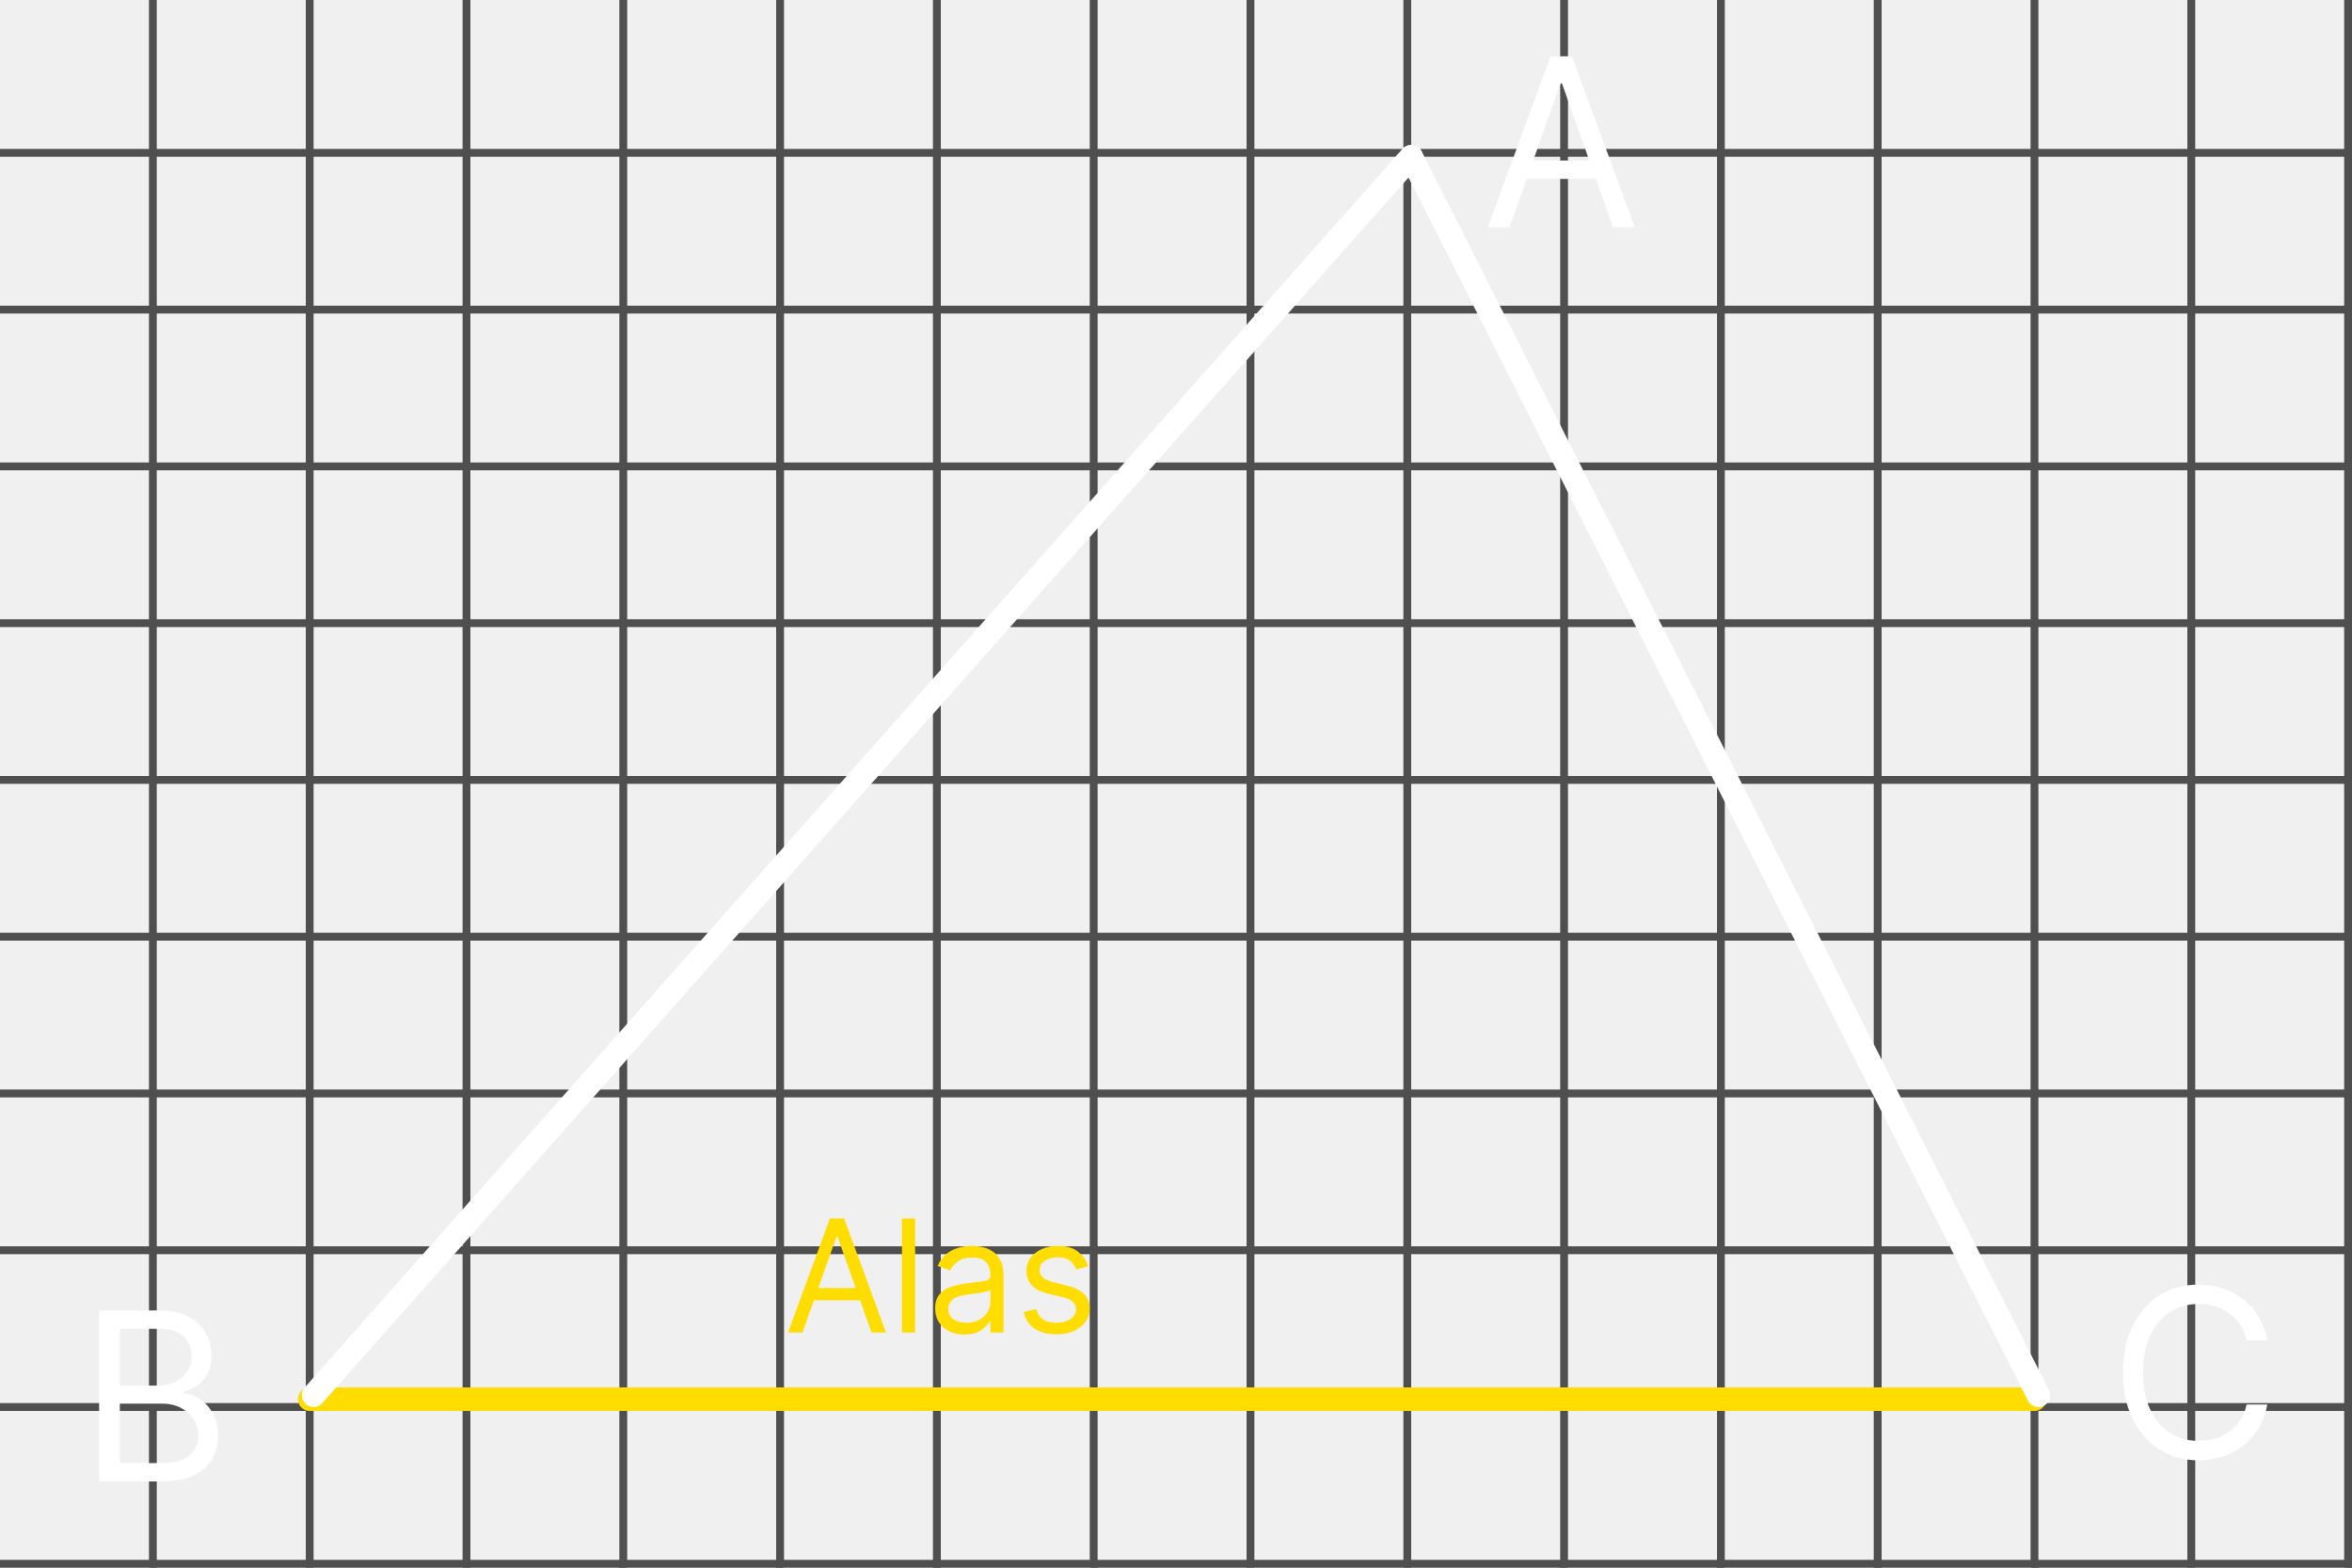
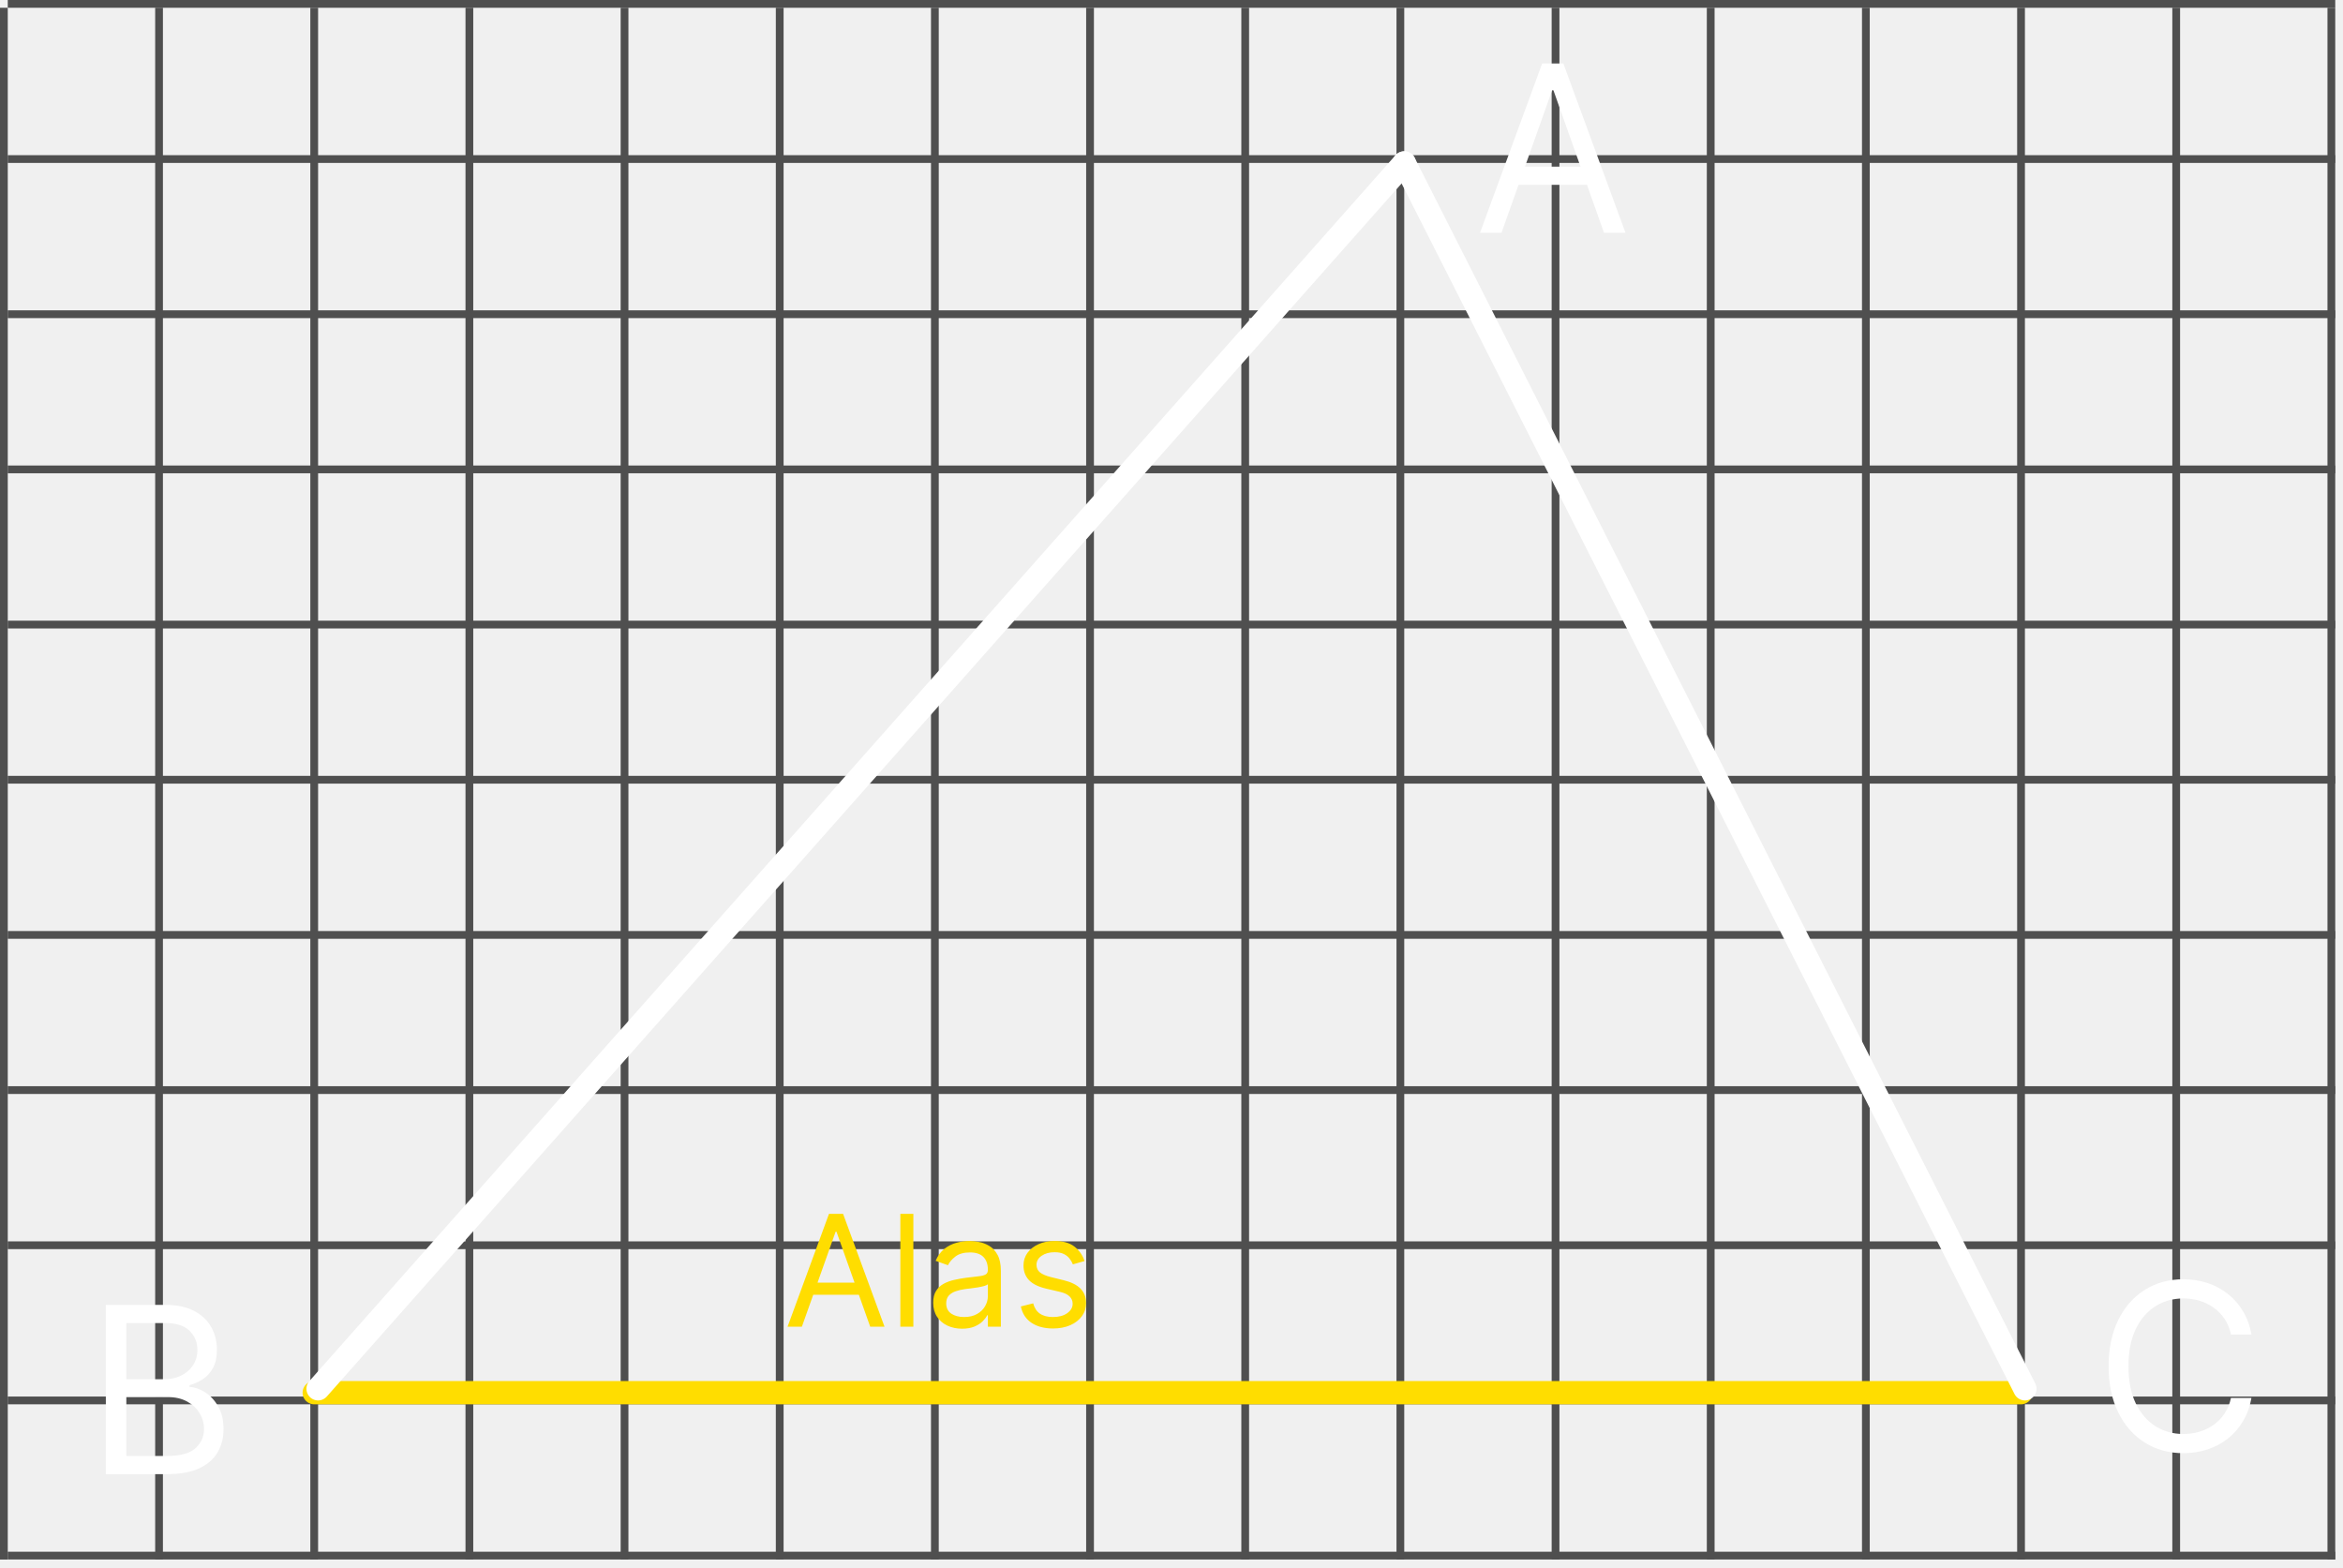
- <svg xmlns="http://www.w3.org/2000/svg" width="300" height="200" viewBox="0 0 300 200" fill="none">
-   <g clip-path="url(#clip0_3_505)">
-     <line y1="79.5" x2="300" y2="79.5" stroke="#4F4F4F" />
-     <line y1="159.5" x2="300" y2="159.5" stroke="#4F4F4F" />
-     <line y1="39.5" x2="300" y2="39.5" stroke="#4F4F4F" />
-     <line y1="119.5" x2="300" y2="119.5" stroke="#4F4F4F" />
-     <line y1="199.5" x2="300" y2="199.5" stroke="#4F4F4F" />
-     <line y1="19.5" x2="300" y2="19.5" stroke="#4F4F4F" />
-     <line y1="99.5" x2="300" y2="99.5" stroke="#4F4F4F" />
-     <line y1="179.5" x2="300" y2="179.5" stroke="#4F4F4F" />
-     <line y1="59.5" x2="300" y2="59.5" stroke="#4F4F4F" />
-     <line y1="139.5" x2="300" y2="139.5" stroke="#4F4F4F" />
-     <line x1="159.5" y1="200.01" x2="159.5" stroke="#4F4F4F" />
-     <line x1="79.5" y1="200.01" x2="79.5" stroke="#4F4F4F" />
-     <line x1="239.5" y1="200.01" x2="239.5" stroke="#4F4F4F" />
-     <line x1="39.5" y1="200.01" x2="39.5" stroke="#4F4F4F" />
-     <line x1="199.5" y1="200.01" x2="199.5" stroke="#4F4F4F" />
-     <line x1="119.5" y1="200.01" x2="119.5" stroke="#4F4F4F" />
-     <line x1="279.5" y1="200.01" x2="279.5" stroke="#4F4F4F" />
-     <line x1="19.5" y1="200.01" x2="19.5" stroke="#4F4F4F" />
-     <line x1="179.5" y1="200.01" x2="179.5" stroke="#4F4F4F" />
-     <line x1="99.5" y1="200.01" x2="99.5" stroke="#4F4F4F" />
-     <line x1="259.5" y1="200.01" x2="259.5" stroke="#4F4F4F" />
-     <line x1="59.5" y1="200.01" x2="59.5" stroke="#4F4F4F" />
-     <line x1="219.5" y1="200.01" x2="219.5" stroke="#4F4F4F" />
-     <line x1="139.5" y1="200.01" x2="139.5" stroke="#4F4F4F" />
-     <line x1="299.5" y1="200.01" x2="299.5" stroke="#4F4F4F" />
-     <line x1="39.5" y1="178.5" x2="259.5" y2="178.5" stroke="#FFDD00" stroke-width="3" stroke-linecap="round" />
-     <path d="M40 178L180 20" stroke="white" stroke-width="3" stroke-linecap="round" />
-     <path d="M260 178L180 20" stroke="white" stroke-width="3" stroke-linecap="round" />
-     <path d="M192.537 29H189.767L197.778 7.182H200.506L208.517 29H205.747L199.227 10.633H199.057L192.537 29ZM193.56 20.477H204.724V22.821H193.56V20.477Z" fill="white" />
-     <path d="M289.199 171H286.557C286.401 170.24 286.127 169.572 285.737 168.997C285.353 168.422 284.884 167.939 284.33 167.548C283.783 167.151 283.176 166.852 282.509 166.653C281.841 166.455 281.145 166.355 280.42 166.355C279.099 166.355 277.903 166.689 276.83 167.357C275.765 168.024 274.916 169.008 274.284 170.308C273.659 171.607 273.347 173.202 273.347 175.091C273.347 176.98 273.659 178.575 274.284 179.874C274.916 181.174 275.765 182.158 276.83 182.825C277.903 183.493 279.099 183.827 280.42 183.827C281.145 183.827 281.841 183.727 282.509 183.528C283.176 183.33 283.783 183.035 284.33 182.644C284.884 182.246 285.353 181.76 285.737 181.185C286.127 180.602 286.401 179.935 286.557 179.182H289.199C289 180.297 288.638 181.295 288.112 182.175C287.587 183.056 286.933 183.805 286.152 184.423C285.371 185.034 284.494 185.499 283.521 185.819C282.555 186.138 281.521 186.298 280.42 186.298C278.56 186.298 276.905 185.844 275.456 184.935C274.007 184.026 272.867 182.733 272.036 181.057C271.205 179.381 270.79 177.392 270.79 175.091C270.79 172.79 271.205 170.801 272.036 169.125C272.867 167.449 274.007 166.156 275.456 165.247C276.905 164.338 278.56 163.884 280.42 163.884C281.521 163.884 282.555 164.043 283.521 164.363C284.494 164.683 285.371 165.151 286.152 165.769C286.933 166.38 287.587 167.126 288.112 168.006C288.638 168.88 289 169.878 289.199 171Z" fill="white" />
-     <path d="M12.642 189V167.182H20.27C21.79 167.182 23.043 167.445 24.03 167.97C25.018 168.489 25.753 169.188 26.236 170.069C26.719 170.942 26.96 171.912 26.96 172.977C26.96 173.915 26.793 174.689 26.459 175.3C26.133 175.911 25.7 176.393 25.16 176.749C24.627 177.104 24.048 177.366 23.423 177.537V177.75C24.091 177.793 24.762 178.027 25.437 178.453C26.111 178.879 26.676 179.49 27.131 180.286C27.585 181.081 27.812 182.054 27.812 183.205C27.812 184.298 27.564 185.282 27.067 186.156C26.57 187.029 25.785 187.722 24.712 188.233C23.64 188.744 22.244 189 20.526 189H12.642ZM15.284 186.656H20.526C22.251 186.656 23.477 186.322 24.201 185.655C24.933 184.98 25.298 184.163 25.298 183.205C25.298 182.466 25.11 181.784 24.734 181.159C24.357 180.527 23.821 180.023 23.125 179.646C22.429 179.263 21.605 179.071 20.653 179.071H15.284V186.656ZM15.284 176.77H20.185C20.98 176.77 21.697 176.614 22.337 176.301C22.983 175.989 23.494 175.548 23.871 174.98C24.254 174.412 24.446 173.744 24.446 172.977C24.446 172.018 24.112 171.205 23.445 170.538C22.777 169.863 21.719 169.526 20.27 169.526H15.284V176.77Z" fill="white" />
-     <path d="M102.358 170H100.511L105.852 155.455H107.67L113.011 170H111.165L106.818 157.756H106.705L102.358 170ZM103.04 164.318H110.483V165.881H103.04V164.318ZM116.726 155.455V170H115.05V155.455H116.726ZM123.006 170.256C122.315 170.256 121.687 170.125 121.124 169.865C120.56 169.6 120.113 169.219 119.782 168.722C119.45 168.22 119.284 167.614 119.284 166.903C119.284 166.278 119.408 165.772 119.654 165.384C119.9 164.991 120.229 164.683 120.641 164.46C121.053 164.238 121.507 164.072 122.005 163.963C122.507 163.849 123.011 163.759 123.517 163.693C124.18 163.608 124.718 163.544 125.13 163.501C125.546 163.454 125.849 163.376 126.039 163.267C126.233 163.158 126.33 162.969 126.33 162.699V162.642C126.33 161.941 126.138 161.397 125.755 161.009C125.376 160.62 124.801 160.426 124.029 160.426C123.229 160.426 122.601 160.601 122.147 160.952C121.692 161.302 121.373 161.676 121.188 162.074L119.597 161.506C119.881 160.843 120.26 160.327 120.733 159.957C121.212 159.583 121.732 159.323 122.296 159.176C122.864 159.025 123.423 158.949 123.972 158.949C124.322 158.949 124.725 158.991 125.179 159.077C125.639 159.157 126.081 159.325 126.507 159.581C126.938 159.837 127.296 160.223 127.58 160.739C127.864 161.255 128.006 161.946 128.006 162.812V170H126.33V168.523H126.245C126.131 168.759 125.942 169.013 125.676 169.283C125.411 169.553 125.059 169.782 124.618 169.972C124.178 170.161 123.641 170.256 123.006 170.256ZM123.262 168.75C123.925 168.75 124.483 168.62 124.938 168.359C125.397 168.099 125.743 167.763 125.975 167.351C126.212 166.939 126.33 166.506 126.33 166.051V164.517C126.259 164.602 126.103 164.68 125.861 164.751C125.624 164.818 125.35 164.877 125.037 164.929C124.73 164.976 124.429 165.019 124.135 165.057C123.846 165.09 123.612 165.118 123.432 165.142C122.997 165.199 122.589 165.291 122.211 165.419C121.837 165.542 121.533 165.729 121.301 165.98C121.074 166.226 120.961 166.562 120.961 166.989C120.961 167.571 121.176 168.011 121.607 168.31C122.042 168.603 122.594 168.75 123.262 168.75ZM138.793 161.534L137.287 161.96C137.192 161.709 137.053 161.465 136.868 161.229C136.688 160.987 136.442 160.788 136.129 160.632C135.817 160.476 135.417 160.398 134.929 160.398C134.261 160.398 133.705 160.552 133.26 160.859C132.82 161.162 132.599 161.548 132.599 162.017C132.599 162.434 132.751 162.763 133.054 163.004C133.357 163.246 133.83 163.447 134.474 163.608L136.094 164.006C137.069 164.242 137.796 164.605 138.274 165.092C138.752 165.575 138.991 166.198 138.991 166.96C138.991 167.585 138.812 168.144 138.452 168.636C138.097 169.129 137.599 169.517 136.96 169.801C136.321 170.085 135.578 170.227 134.73 170.227C133.617 170.227 132.696 169.986 131.967 169.503C131.238 169.02 130.777 168.314 130.582 167.386L132.173 166.989C132.325 167.576 132.611 168.016 133.033 168.31C133.459 168.603 134.015 168.75 134.702 168.75C135.483 168.75 136.103 168.584 136.562 168.253C137.027 167.917 137.259 167.514 137.259 167.045C137.259 166.667 137.126 166.349 136.861 166.094C136.596 165.833 136.188 165.639 135.639 165.511L133.821 165.085C132.822 164.848 132.088 164.482 131.619 163.984C131.155 163.482 130.923 162.855 130.923 162.102C130.923 161.487 131.096 160.942 131.442 160.469C131.792 159.995 132.268 159.624 132.869 159.354C133.475 159.084 134.162 158.949 134.929 158.949C136.009 158.949 136.856 159.186 137.472 159.659C138.092 160.133 138.532 160.758 138.793 161.534Z" fill="#FFDD00" />
-   </g>
-   <defs>
-     <clipPath id="clip0_3_505">
-       <rect width="300" height="200" fill="white" />
-     </clipPath>
-   </defs>
+ <svg xmlns="http://www.w3.org/2000/svg" width="302" height="202" viewBox="0 0 302 202" fill="none">
+   <line x1="0.5" y1="201.01" x2="0.5" y2="1" stroke="#4F4F4F" />
+   <line x1="1" y1="0.5" x2="301" y2="0.5" stroke="#4F4F4F" />
+   <line x1="1" y1="80.5" x2="301" y2="80.5" stroke="#4F4F4F" />
+   <line x1="1" y1="160.5" x2="301" y2="160.5" stroke="#4F4F4F" />
+   <line x1="1" y1="40.5" x2="301" y2="40.5" stroke="#4F4F4F" />
+   <line x1="1" y1="120.5" x2="301" y2="120.5" stroke="#4F4F4F" />
+   <line x1="1" y1="200.5" x2="301" y2="200.5" stroke="#4F4F4F" />
+   <line x1="1" y1="20.5" x2="301" y2="20.5" stroke="#4F4F4F" />
+   <line x1="1" y1="100.5" x2="301" y2="100.5" stroke="#4F4F4F" />
+   <line x1="1" y1="180.5" x2="301" y2="180.5" stroke="#4F4F4F" />
+   <line x1="1" y1="60.5" x2="301" y2="60.5" stroke="#4F4F4F" />
+   <line x1="1" y1="140.5" x2="301" y2="140.5" stroke="#4F4F4F" />
+   <line x1="160.5" y1="201.01" x2="160.5" y2="1" stroke="#4F4F4F" />
+   <line x1="80.5" y1="201.01" x2="80.5" y2="1" stroke="#4F4F4F" />
+   <line x1="240.5" y1="201.01" x2="240.5" y2="1" stroke="#4F4F4F" />
+   <line x1="40.5" y1="201.01" x2="40.5" y2="1" stroke="#4F4F4F" />
+   <line x1="200.5" y1="201.01" x2="200.5" y2="1" stroke="#4F4F4F" />
+   <line x1="120.5" y1="201.01" x2="120.5" y2="1" stroke="#4F4F4F" />
+   <line x1="280.5" y1="201.01" x2="280.5" y2="1" stroke="#4F4F4F" />
+   <line x1="20.5" y1="201.01" x2="20.5" y2="1" stroke="#4F4F4F" />
+   <line x1="180.5" y1="201.01" x2="180.5" y2="1" stroke="#4F4F4F" />
+   <line x1="100.5" y1="201.01" x2="100.5" y2="1" stroke="#4F4F4F" />
+   <line x1="260.5" y1="201.01" x2="260.5" y2="1" stroke="#4F4F4F" />
+   <line x1="60.5" y1="201.01" x2="60.5" y2="1" stroke="#4F4F4F" />
+   <line x1="220.5" y1="201.01" x2="220.5" y2="1" stroke="#4F4F4F" />
+   <line x1="140.5" y1="201.01" x2="140.5" y2="1" stroke="#4F4F4F" />
+   <line x1="300.5" y1="201.01" x2="300.5" y2="1" stroke="#4F4F4F" />
+   <line x1="40.5" y1="179.5" x2="260.5" y2="179.5" stroke="#FFDD00" stroke-width="3" stroke-linecap="round" />
+   <path d="M41 179L181 21" stroke="white" stroke-width="3" stroke-linecap="round" />
+   <path d="M261 179L181 21" stroke="white" stroke-width="3" stroke-linecap="round" />
+   <path d="M193.537 30H190.767L198.778 8.182H201.506L209.517 30H206.747L200.227 11.633H200.057L193.537 30ZM194.56 21.477H205.724V23.821H194.56V21.477Z" fill="white" />
+   <path d="M290.199 172H287.557C287.401 171.24 287.127 170.572 286.737 169.997C286.353 169.422 285.884 168.939 285.33 168.548C284.783 168.151 284.176 167.852 283.509 167.653C282.841 167.455 282.145 167.355 281.42 167.355C280.099 167.355 278.903 167.689 277.83 168.357C276.765 169.024 275.916 170.008 275.284 171.308C274.659 172.607 274.347 174.202 274.347 176.091C274.347 177.98 274.659 179.575 275.284 180.874C275.916 182.174 276.765 183.158 277.83 183.825C278.903 184.493 280.099 184.827 281.42 184.827C282.145 184.827 282.841 184.727 283.509 184.528C284.176 184.33 284.783 184.035 285.33 183.644C285.884 183.246 286.353 182.76 286.737 182.185C287.127 181.602 287.401 180.935 287.557 180.182H290.199C290 181.297 289.638 182.295 289.112 183.175C288.587 184.056 287.933 184.805 287.152 185.423C286.371 186.034 285.494 186.499 284.521 186.819C283.555 187.138 282.521 187.298 281.42 187.298C279.56 187.298 277.905 186.844 276.456 185.935C275.007 185.026 273.867 183.733 273.036 182.057C272.205 180.381 271.79 178.392 271.79 176.091C271.79 173.79 272.205 171.801 273.036 170.125C273.867 168.449 275.007 167.156 276.456 166.247C277.905 165.338 279.56 164.884 281.42 164.884C282.521 164.884 283.555 165.043 284.521 165.363C285.494 165.683 286.371 166.151 287.152 166.769C287.933 167.38 288.587 168.126 289.112 169.006C289.638 169.88 290 170.878 290.199 172Z" fill="white" />
+   <path d="M13.642 190V168.182H21.27C22.79 168.182 24.043 168.445 25.03 168.97C26.018 169.489 26.753 170.188 27.236 171.069C27.719 171.942 27.96 172.912 27.96 173.977C27.96 174.915 27.793 175.689 27.459 176.3C27.133 176.911 26.7 177.393 26.16 177.749C25.627 178.104 25.048 178.366 24.423 178.537V178.75C25.091 178.793 25.762 179.027 26.437 179.453C27.111 179.879 27.676 180.49 28.131 181.286C28.585 182.081 28.812 183.054 28.812 184.205C28.812 185.298 28.564 186.282 28.067 187.156C27.57 188.029 26.785 188.722 25.712 189.233C24.64 189.744 23.244 190 21.526 190H13.642ZM16.284 187.656H21.526C23.251 187.656 24.477 187.322 25.201 186.655C25.933 185.98 26.298 185.163 26.298 184.205C26.298 183.466 26.11 182.784 25.734 182.159C25.357 181.527 24.821 181.023 24.125 180.646C23.429 180.263 22.605 180.071 21.653 180.071H16.284V187.656ZM16.284 177.77H21.185C21.98 177.77 22.697 177.614 23.337 177.301C23.983 176.989 24.494 176.548 24.871 175.98C25.254 175.412 25.446 174.744 25.446 173.977C25.446 173.018 25.112 172.205 24.445 171.538C23.777 170.863 22.719 170.526 21.27 170.526H16.284V177.77Z" fill="white" />
+   <path d="M103.358 171H101.511L106.852 156.455H108.67L114.011 171H112.165L107.818 158.756H107.705L103.358 171ZM104.04 165.318H111.483V166.881H104.04V165.318ZM117.726 156.455V171H116.05V156.455H117.726ZM124.006 171.256C123.315 171.256 122.687 171.125 122.124 170.865C121.56 170.6 121.113 170.219 120.782 169.722C120.45 169.22 120.284 168.614 120.284 167.903C120.284 167.278 120.408 166.772 120.654 166.384C120.9 165.991 121.229 165.683 121.641 165.46C122.053 165.238 122.507 165.072 123.005 164.963C123.507 164.849 124.011 164.759 124.517 164.693C125.18 164.608 125.718 164.544 126.13 164.501C126.546 164.454 126.849 164.376 127.039 164.267C127.233 164.158 127.33 163.969 127.33 163.699V163.642C127.33 162.941 127.138 162.397 126.755 162.009C126.376 161.62 125.801 161.426 125.029 161.426C124.229 161.426 123.601 161.601 123.147 161.952C122.692 162.302 122.373 162.676 122.188 163.074L120.597 162.506C120.881 161.843 121.26 161.327 121.733 160.957C122.212 160.583 122.732 160.323 123.296 160.176C123.864 160.025 124.423 159.949 124.972 159.949C125.322 159.949 125.725 159.991 126.179 160.077C126.639 160.157 127.081 160.325 127.507 160.581C127.938 160.837 128.296 161.223 128.58 161.739C128.864 162.255 129.006 162.946 129.006 163.812V171H127.33V169.523H127.245C127.131 169.759 126.942 170.013 126.676 170.283C126.411 170.553 126.059 170.782 125.618 170.972C125.178 171.161 124.641 171.256 124.006 171.256ZM124.262 169.75C124.925 169.75 125.483 169.62 125.938 169.359C126.397 169.099 126.743 168.763 126.975 168.351C127.212 167.939 127.33 167.506 127.33 167.051V165.517C127.259 165.602 127.103 165.68 126.861 165.751C126.624 165.818 126.35 165.877 126.037 165.929C125.73 165.976 125.429 166.019 125.135 166.057C124.846 166.09 124.612 166.118 124.432 166.142C123.997 166.199 123.589 166.291 123.211 166.419C122.837 166.542 122.533 166.729 122.301 166.98C122.074 167.226 121.961 167.562 121.961 167.989C121.961 168.571 122.176 169.011 122.607 169.31C123.042 169.603 123.594 169.75 124.262 169.75ZM139.793 162.534L138.287 162.96C138.192 162.709 138.053 162.465 137.868 162.229C137.688 161.987 137.442 161.788 137.129 161.632C136.817 161.476 136.417 161.398 135.929 161.398C135.261 161.398 134.705 161.552 134.26 161.859C133.82 162.162 133.599 162.548 133.599 163.017C133.599 163.434 133.751 163.763 134.054 164.004C134.357 164.246 134.83 164.447 135.474 164.608L137.094 165.006C138.069 165.242 138.796 165.605 139.274 166.092C139.752 166.575 139.991 167.198 139.991 167.96C139.991 168.585 139.812 169.144 139.452 169.636C139.097 170.129 138.599 170.517 137.96 170.801C137.321 171.085 136.578 171.227 135.73 171.227C134.617 171.227 133.696 170.986 132.967 170.503C132.238 170.02 131.777 169.314 131.582 168.386L133.173 167.989C133.325 168.576 133.611 169.016 134.033 169.31C134.459 169.603 135.015 169.75 135.702 169.75C136.483 169.75 137.103 169.584 137.562 169.253C138.027 168.917 138.259 168.514 138.259 168.045C138.259 167.667 138.126 167.349 137.861 167.094C137.596 166.833 137.188 166.639 136.639 166.511L134.821 166.085C133.822 165.848 133.088 165.482 132.619 164.984C132.155 164.482 131.923 163.855 131.923 163.102C131.923 162.487 132.096 161.942 132.442 161.469C132.792 160.995 133.268 160.624 133.869 160.354C134.475 160.084 135.162 159.949 135.929 159.949C137.009 159.949 137.856 160.186 138.472 160.659C139.092 161.133 139.532 161.758 139.793 162.534Z" fill="#FFDD00" />
</svg>
